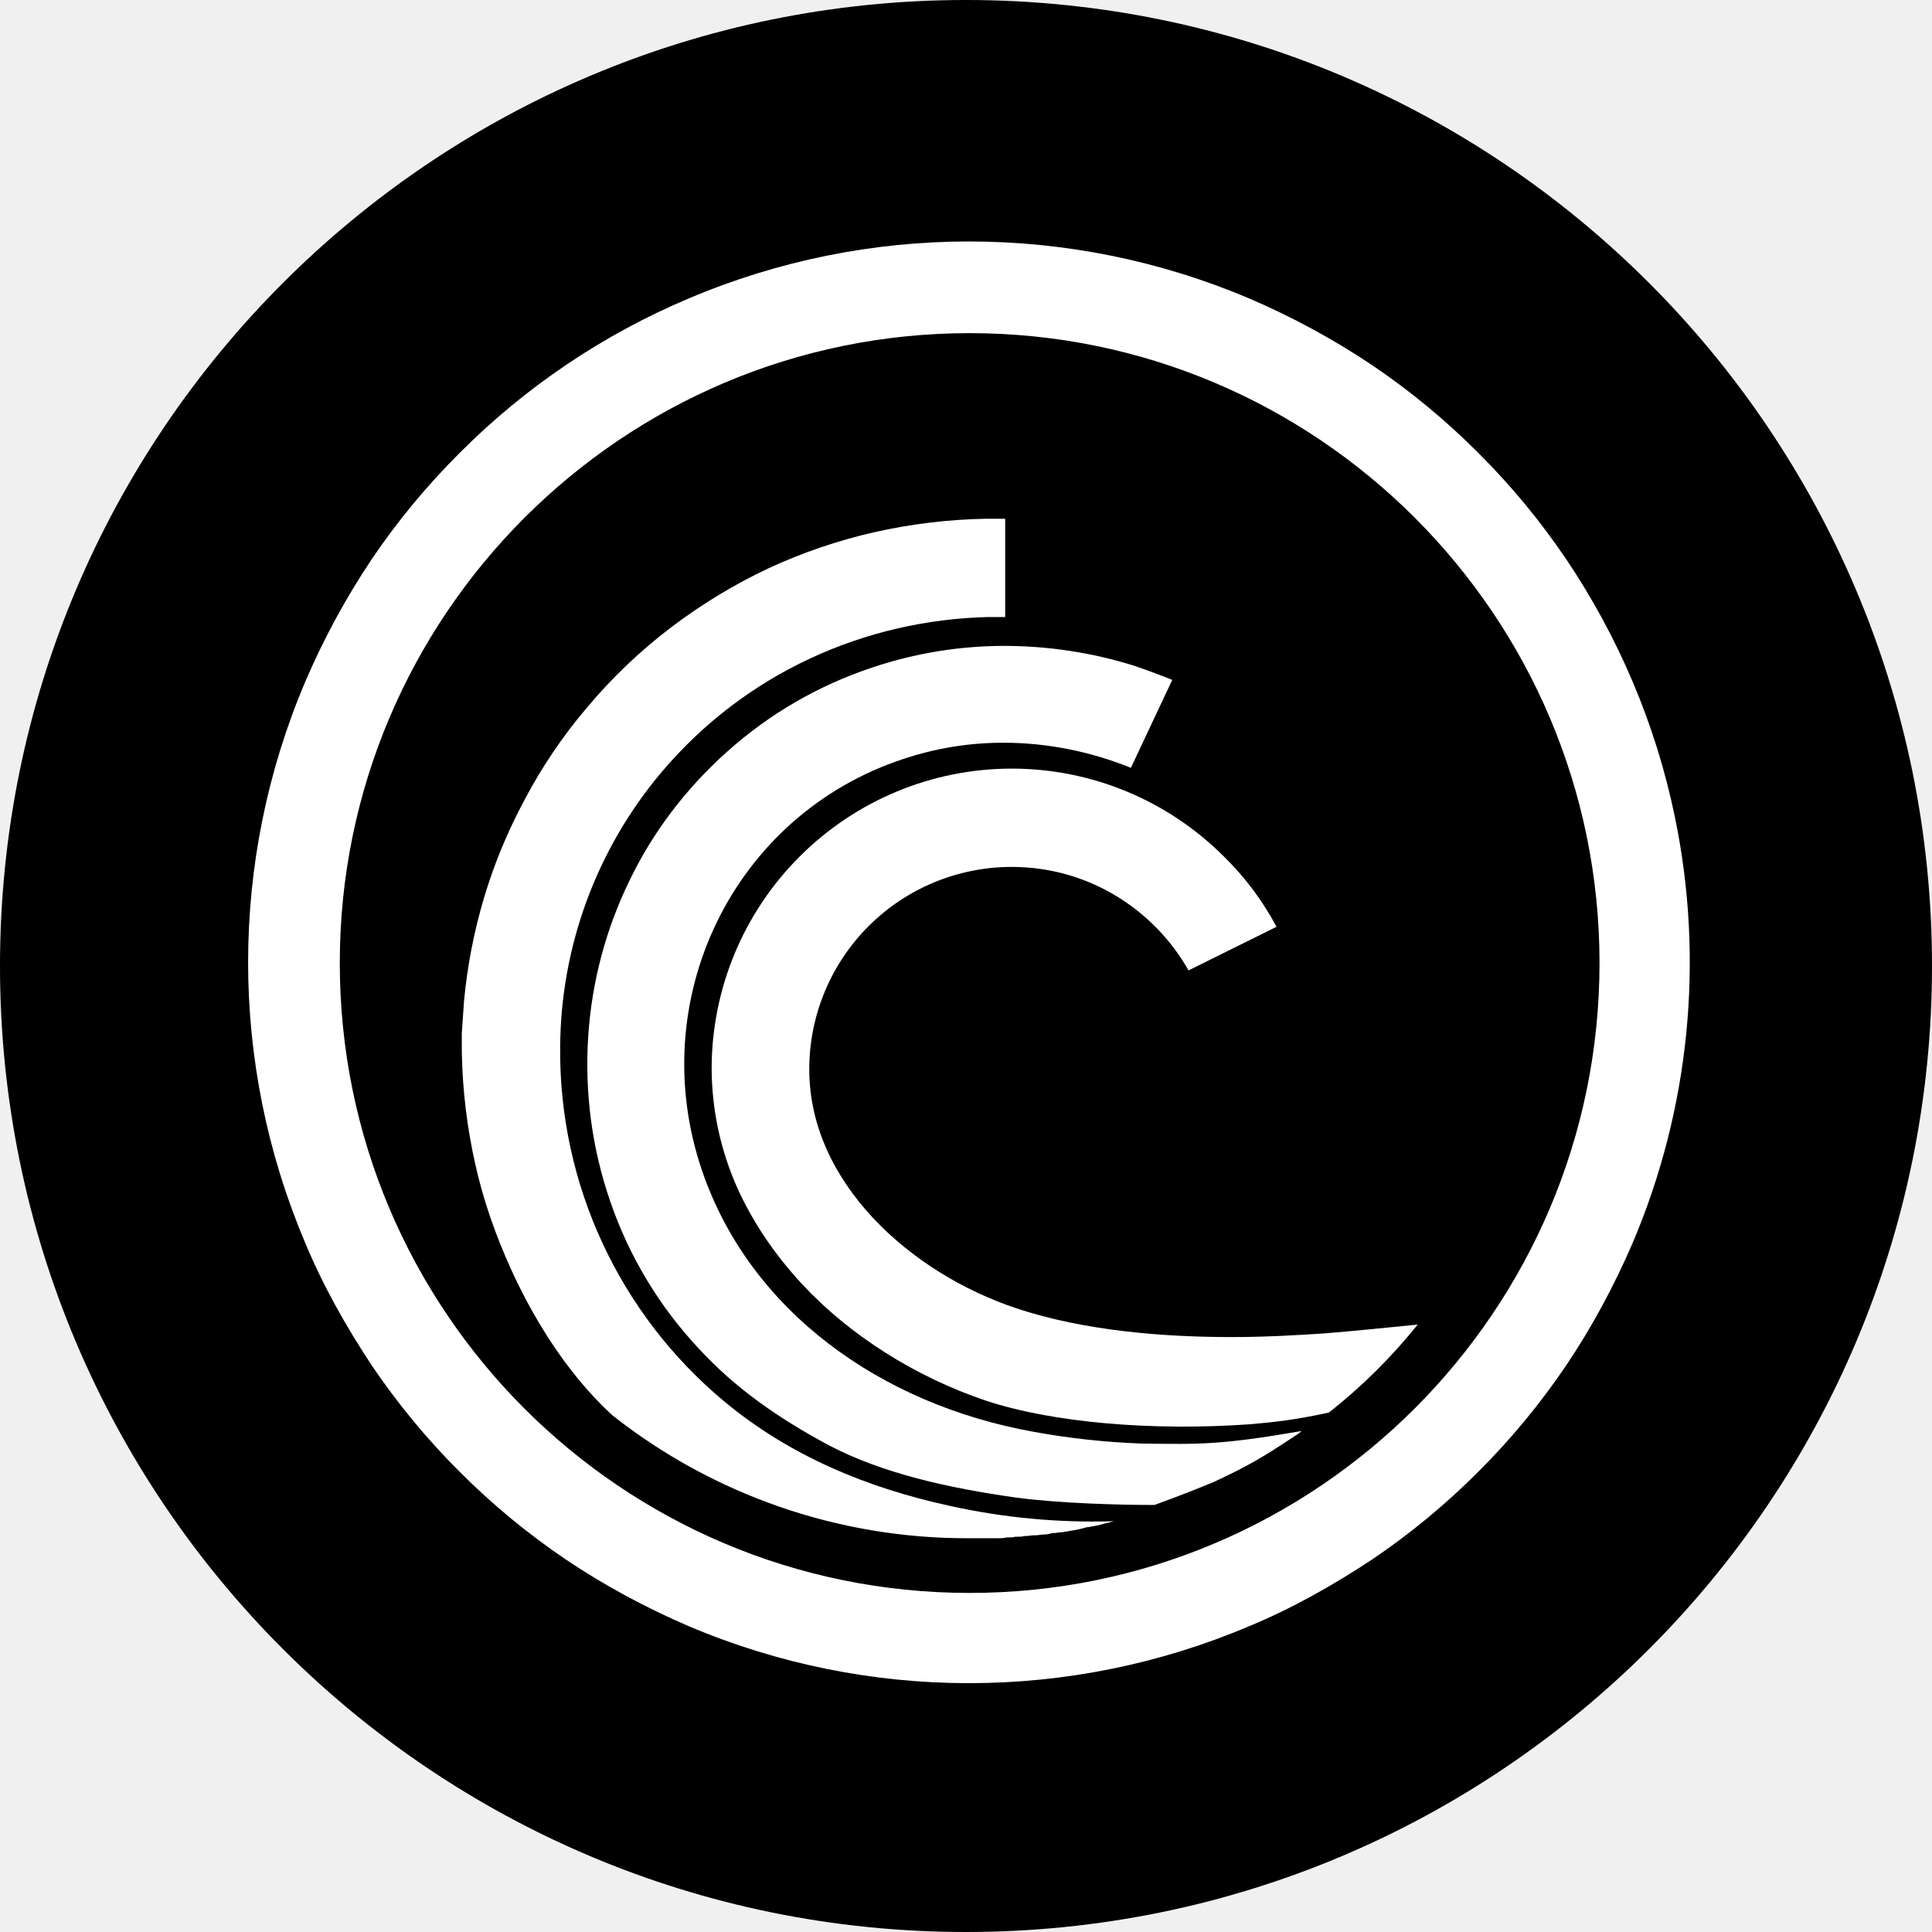
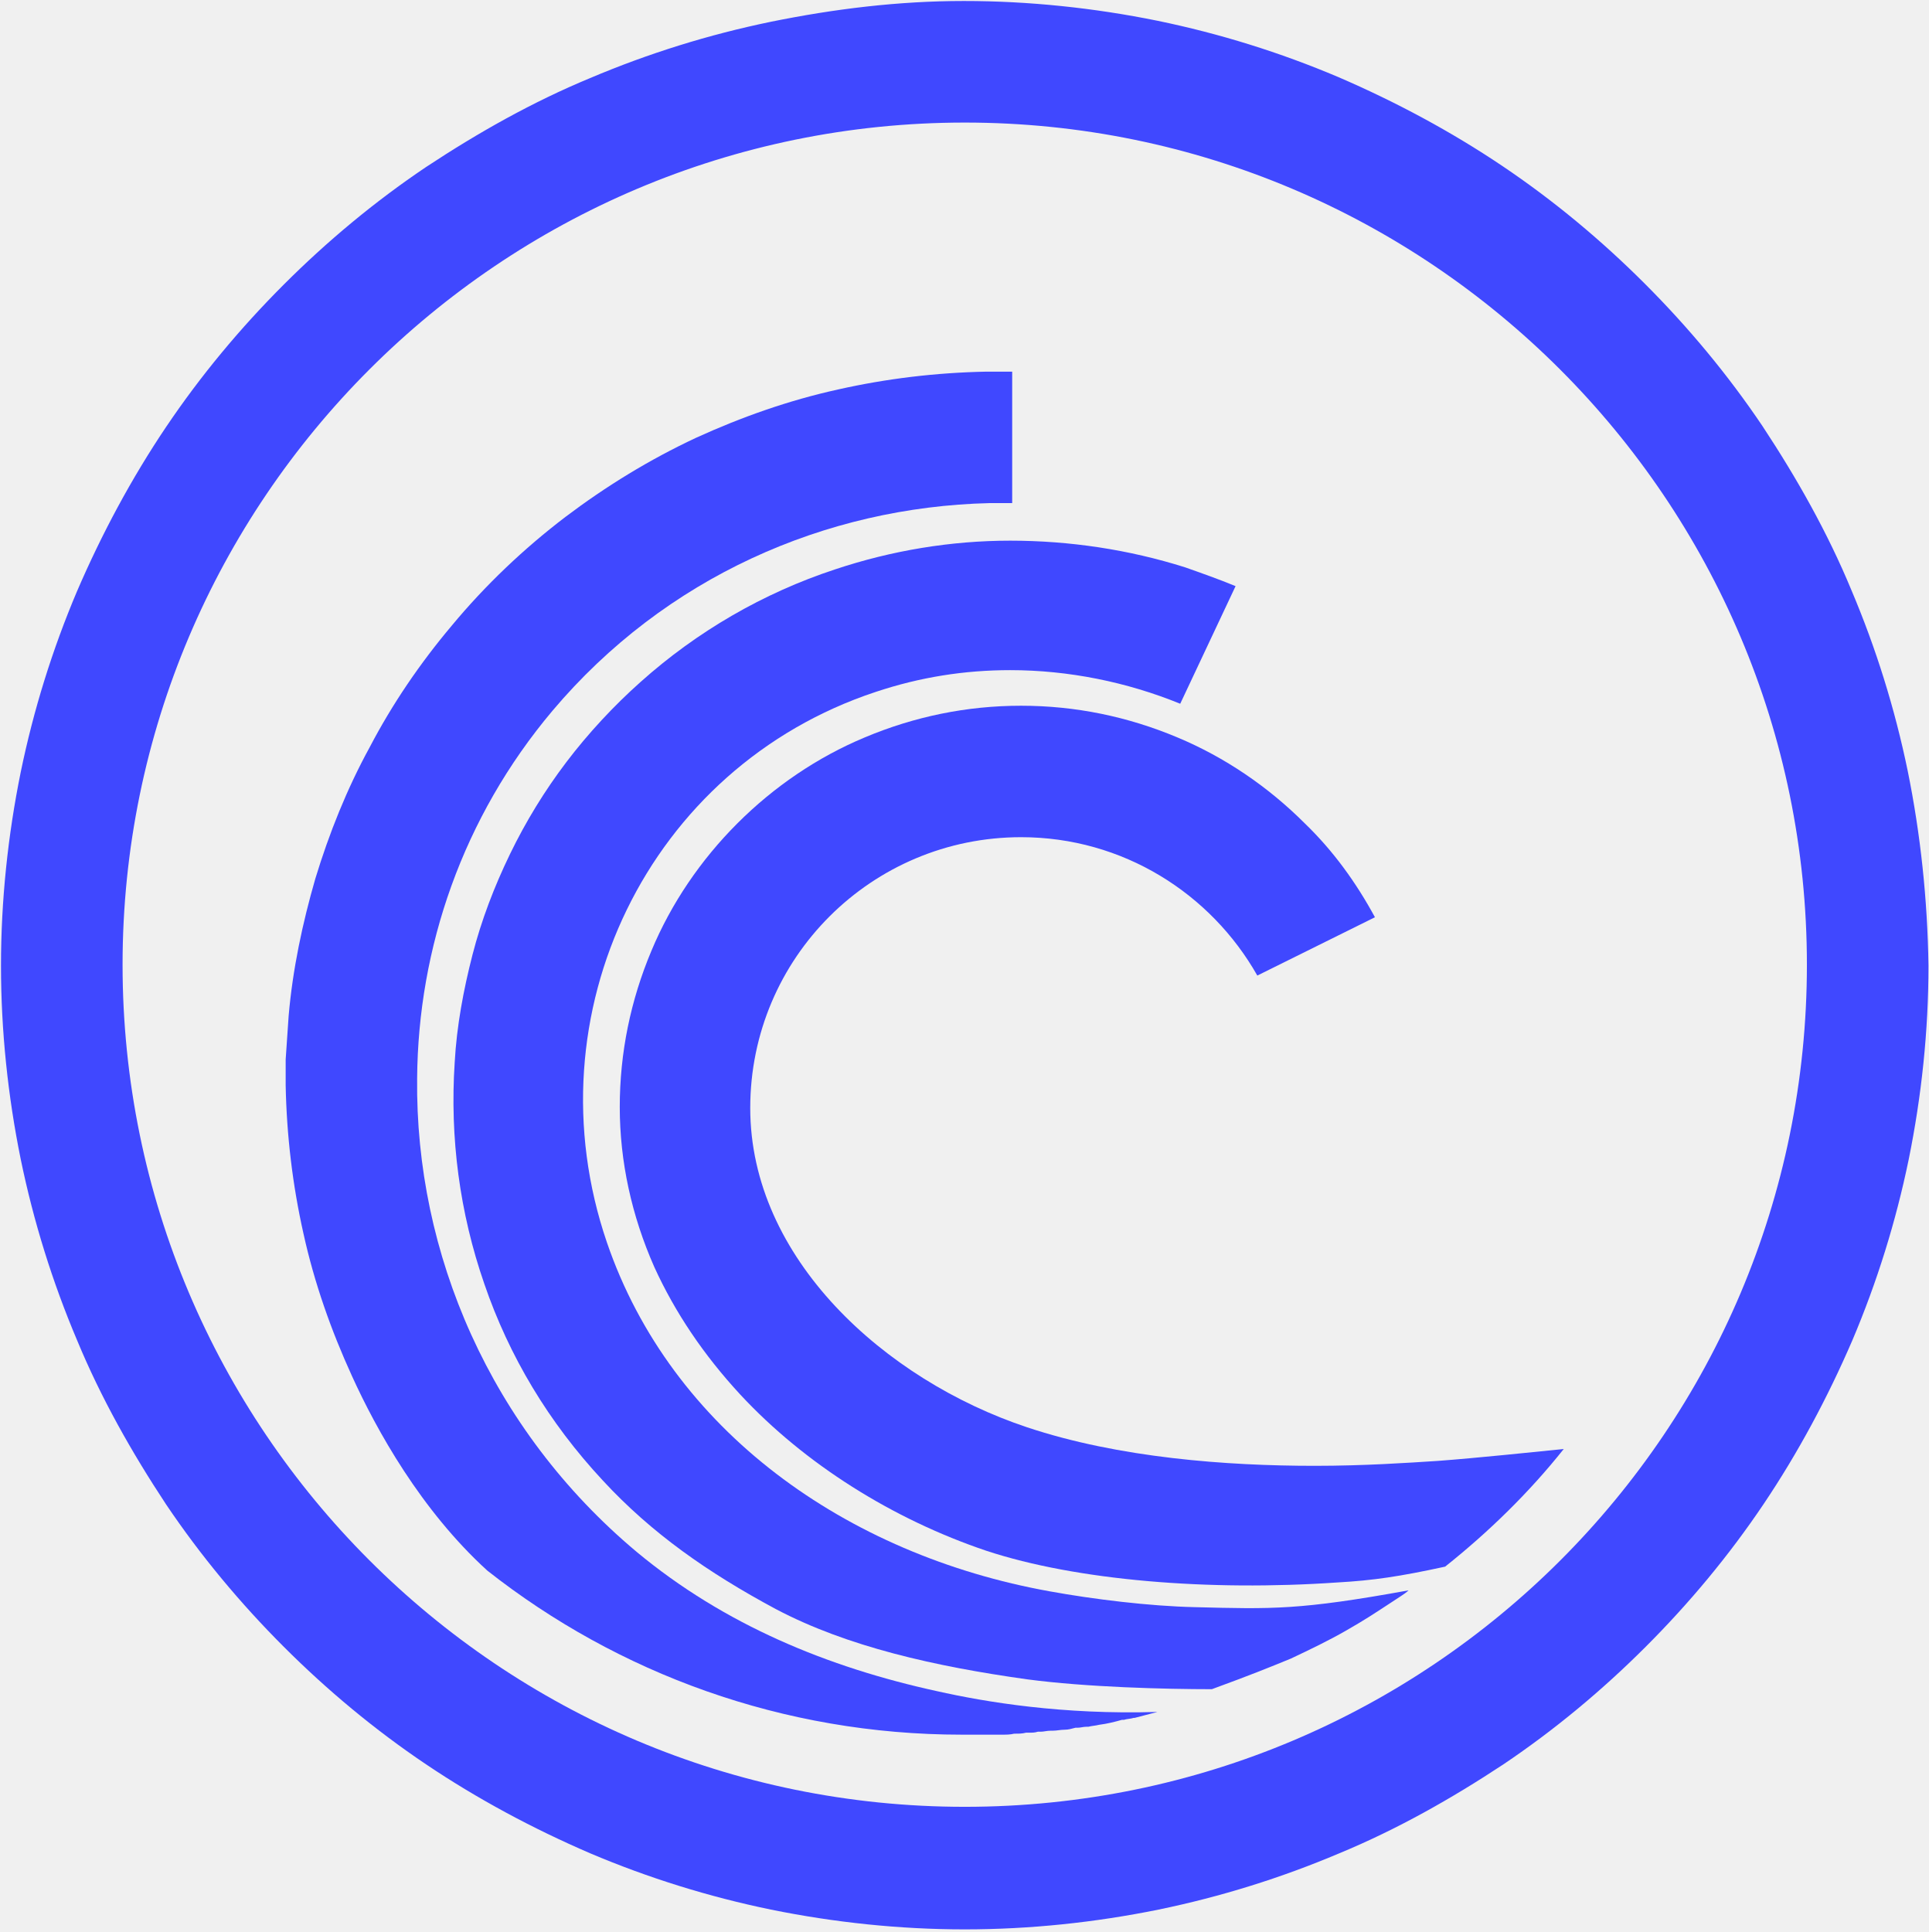
- <svg xmlns="http://www.w3.org/2000/svg" width="32" height="32" viewBox="0 0 32 32">
-   <g fill="none">
-     <circle cx="16" cy="16" r="16" fill="#000" />
-     <g fill="#FFF">
-       <path d="M27.743 13.539a11.886 11.886 0 0 0-.698-2.241 12.102 12.102 0 0 0-1.102-2.033 11.864 11.864 0 0 0-1.457-1.763 11.864 11.864 0 0 0-1.764-1.457 12.518 12.518 0 0 0-2.032-1.102 11.886 11.886 0 0 0-9.282 0 11.864 11.864 0 0 0-3.796 2.56 11.864 11.864 0 0 0-1.457 1.762 12.518 12.518 0 0 0-1.102 2.033 11.886 11.886 0 0 0 0 9.282c.294.71.674 1.383 1.102 2.032a11.88 11.88 0 0 0 1.457 1.764 11.864 11.864 0 0 0 1.764 1.457c.636.428 1.322.796 2.032 1.102a11.886 11.886 0 0 0 9.282 0c.71-.294 1.383-.674 2.032-1.102a11.864 11.864 0 0 0 1.764-1.457 11.864 11.864 0 0 0 1.457-1.764c.428-.636.796-1.322 1.102-2.032a11.886 11.886 0 0 0 .698-7.041zM16.06 26.384c-5.767 0-10.432-4.678-10.432-10.433S10.306 5.518 16.06 5.518c5.755 0 10.433 4.678 10.433 10.433S21.816 26.384 16.06 26.384z" />
-       <path d="M16.245 25.478h.282c.049 0 .097 0 .146-.013h.013c.049 0 .085 0 .134-.012h.037c.037 0 .074 0 .11-.012h.037c.037 0 .074-.012.123-.012h.024c.049 0 .098-.013.147-.013.049 0 .086-.012.135-.024h.024c.037 0 .074-.012.11-.012h.025c.049-.013.086-.013.135-.025.097-.012.195-.037.281-.061h.025c.036-.012.085-.012.122-.025h.012c.098-.024.184-.049.282-.073a10.948 10.948 0 0 1-2.73-.257c-1.348-.294-2.633-.82-3.723-1.727a7.544 7.544 0 0 1-2.718-5.865 7.127 7.127 0 0 1 1.677-4.555c1.396-1.653 3.38-2.523 5.412-2.572h.282V8.592h-.318a9.186 9.186 0 0 0-1.837.22 8.83 8.83 0 0 0-1.763.6c-.576.27-1.115.6-1.617.98a8.618 8.618 0 0 0-1.408 1.347 8.333 8.333 0 0 0-1.016 1.506 8.61 8.61 0 0 0-.674 1.628 8.9 8.9 0 0 0-.33 1.703l-.037.538v.318c.012.625.086 1.237.22 1.837.135.613.343 1.2.6 1.764.307.673.858 1.665 1.678 2.412a9.47 9.47 0 0 0 5.877 2.033h.221z" />
-       <path d="M18.914 23.91a12.454 12.454 0 0 1-1.8-.196c-2.522-.453-4.69-1.996-5.485-4.322-.968-2.829.514-5.89 3.33-6.82a5.21 5.21 0 0 1 1.665-.27c.723 0 1.445.147 2.107.416l.685-1.457a13.136 13.136 0 0 0-.624-.232 7.213 7.213 0 0 0-2.168-.331 6.87 6.87 0 0 0-2.167.355 6.81 6.81 0 0 0-2.412 1.396 7.02 7.02 0 0 0-.918.992 6.66 6.66 0 0 0-.698 1.139 6.904 6.904 0 0 0-.686 2.584c-.061.93.061 1.86.367 2.742a6.77 6.77 0 0 0 1.47 2.437c.6.649 1.298 1.139 2.142 1.592.882.465 1.972.71 3.11.87.735.097 1.715.122 2.29.122.502-.184.71-.27.98-.38.233-.11.465-.22.698-.355.233-.135.27-.16.661-.416a.68.68 0 0 0 .098-.074c-1.347.233-1.69.22-2.645.208z" />
-       <path d="M21.927 22.086c-.38.024-.919.06-1.531.06-1.09 0-2.425-.097-3.563-.477-1.764-.587-3.429-2.093-3.429-3.955a3.352 3.352 0 0 1 3.355-3.355c1.261 0 2.351.698 2.927 1.714l1.457-.722a4.734 4.734 0 0 0-.87-1.163 4.966 4.966 0 0 0-7.029 0 4.966 4.966 0 0 0-1.457 3.514 4.9 4.9 0 0 0 .43 1.984c.256.563.612 1.09 1.065 1.58.796.856 1.885 1.542 3.049 1.934 1.114.367 2.755.502 4.347.392.44-.037.771-.074 1.334-.196a9.188 9.188 0 0 0 1.47-1.457c-.38.037-1.078.11-1.555.147z" />
-     </g>
-   </g>
+ <svg xmlns="http://www.w3.org/2000/svg" width="587" height="588" viewBox="0 0 587 588" fill="none">
+   <path d="M580.585 234.641C576.675 215.689 570.959 197.339 563.438 179.59C556.219 162.143 546.893 145.597 536.364 129.654C525.836 114.011 513.803 99.572 500.567 86.336C487.331 73.1 472.891 61.067 457.248 50.538C441.606 40.009 424.76 30.985 407.312 23.464C389.564 15.944 371.214 10.228 352.262 6.317C333.009 2.407 313.155 0.301 293.301 0.301C273.447 0.301 253.893 2.707 234.641 6.618C215.689 10.529 197.339 16.244 179.59 23.765C162.143 30.985 145.597 40.31 129.654 50.839C114.011 61.367 99.572 73.4 86.336 86.636C73.1 99.873 61.067 114.312 50.538 129.955C40.009 145.597 30.985 162.443 23.464 179.891C15.944 197.64 10.228 215.99 6.317 234.941C2.407 254.194 0.301 274.048 0.301 293.902C0.301 313.757 2.407 333.611 6.317 352.863C10.228 371.815 15.944 390.165 23.464 407.914C30.684 425.361 40.009 441.907 50.538 457.85C61.067 473.493 73.1 487.932 86.336 501.168C99.572 514.404 114.011 526.437 129.654 536.966C145.297 547.495 162.143 556.519 179.59 564.04C197.339 571.561 215.689 577.276 234.641 581.187C253.893 585.098 273.747 587.203 293.602 587.203C313.456 587.203 333.31 585.098 352.563 581.187C371.514 577.276 389.864 571.561 407.613 564.04C425.061 556.82 441.606 547.495 457.549 536.966C473.192 526.437 487.631 514.404 500.868 501.168C514.104 487.932 526.137 473.493 536.665 457.85C547.194 442.207 556.219 425.361 563.739 407.914C571.26 390.165 576.975 371.815 580.886 352.863C584.797 333.611 586.902 313.757 586.902 293.902C586.602 273.747 584.496 253.893 580.585 234.641ZM293.602 549.901C151.915 549.901 37.302 434.988 37.302 293.602C37.302 152.216 152.216 37.302 293.602 37.302C434.988 37.302 549.901 152.216 549.901 293.602C549.901 435.288 435.288 549.901 293.602 549.901V549.901Z" fill="#4048FF" />
+   <path d="M298.114 527.942H305.033C306.236 527.942 307.44 527.942 308.643 527.641H308.944C310.147 527.641 311.049 527.641 312.253 527.34H313.155C314.058 527.34 314.96 527.34 315.863 527.04H316.765C317.667 527.04 318.57 526.739 319.773 526.739H320.375C321.578 526.739 322.781 526.438 323.985 526.438C325.188 526.438 326.09 526.137 327.294 525.836H327.895C328.798 525.836 329.7 525.535 330.603 525.535H331.204C332.408 525.235 333.31 525.235 334.513 524.934C336.92 524.633 339.327 524.031 341.432 523.43H342.034C342.936 523.129 344.14 523.129 345.042 522.828H345.343C347.75 522.226 349.855 521.625 352.262 521.023C323.383 521.926 299.919 518.015 285.179 514.706C252.088 507.486 220.502 494.551 193.729 472.29C149.208 434.988 126.345 381.442 126.947 328.197C127.248 288.488 140.785 248.78 168.159 216.291C202.453 175.68 251.186 154.322 301.122 153.119H308.041V113.109H300.22C284.878 113.41 269.837 115.215 255.097 118.524C240.056 121.833 225.616 126.947 211.778 133.264C197.64 139.882 184.404 148.005 172.07 157.33C159.435 166.956 147.703 178.087 137.475 190.42C127.849 201.852 119.426 214.185 112.507 227.421C105.588 240.056 100.174 253.593 95.962 267.431C92.052 280.968 89.043 295.106 87.84 309.245C87.539 313.757 87.238 317.969 86.938 322.481V330.302C87.238 345.644 89.043 360.685 92.352 375.426C95.661 390.467 100.775 404.906 107.093 418.744C114.613 435.289 128.15 459.656 148.305 478.006C188.013 509.291 238.251 527.942 292.699 527.942H298.114V527.942Z" fill="#4048FF" />
+   <path d="M363.693 489.135C349.855 488.834 332.709 486.729 319.472 484.322C257.503 473.192 204.258 435.288 184.704 378.132C160.94 308.642 197.339 233.437 266.528 210.575C280.065 206.062 293.602 203.956 307.44 203.956C325.188 203.956 342.936 207.566 359.181 214.184L376.027 178.387C370.913 176.281 365.799 174.476 360.685 172.671C343.538 167.256 325.489 164.549 307.44 164.549C289.39 164.549 271.341 167.557 254.194 173.273C232.234 180.492 212.079 192.224 194.932 207.566C186.81 214.786 178.989 223.209 172.371 231.933C165.753 240.657 160.037 249.982 155.224 259.909C150.411 269.836 146.5 280.064 143.793 290.593C141.085 301.122 138.98 312.252 138.378 323.383C136.874 346.245 139.882 369.107 147.403 390.766C154.923 412.726 166.956 432.881 183.501 450.63C198.241 466.573 215.388 478.606 236.145 489.737C257.804 501.168 284.577 507.184 312.554 511.095C330.603 513.502 354.669 514.103 368.807 514.103C381.141 509.591 386.255 507.485 392.873 504.778C398.588 502.07 404.304 499.363 410.02 496.054C415.735 492.745 416.638 492.143 426.264 485.826C427.166 485.224 428.069 484.623 428.671 484.021C395.58 490.038 387.157 489.737 363.693 489.135V489.135Z" fill="#4048FF" />
+   <path d="M437.695 444.615C428.37 445.216 415.134 446.119 400.093 446.119C373.32 446.119 340.53 443.712 312.554 434.387C269.235 419.947 228.324 382.946 228.324 337.221C228.324 291.497 265.325 254.796 310.749 254.796C341.733 254.796 368.506 271.943 382.645 296.911L418.443 279.163C412.727 268.634 405.808 259.008 397.084 250.585C385.954 239.454 372.718 230.43 358.278 224.413C343.237 218.096 327.294 214.787 310.749 214.787C294.204 214.787 278.26 218.096 263.219 224.413C248.78 230.43 235.543 239.454 224.413 250.585C213.283 261.715 204.258 274.951 198.242 289.391C191.924 304.432 188.615 320.375 188.615 336.921C188.615 353.466 192.225 370.011 199.144 385.654C205.461 399.491 214.185 412.427 225.315 424.46C244.869 445.517 271.642 462.363 300.22 471.989C327.595 481.014 367.905 484.323 407.012 481.616C417.841 481.014 425.963 479.811 439.801 476.803C453.037 466.274 465.371 454.241 475.9 441.005C466.875 441.907 449.728 443.712 437.695 444.615Z" fill="#4048FF" />
</svg>
